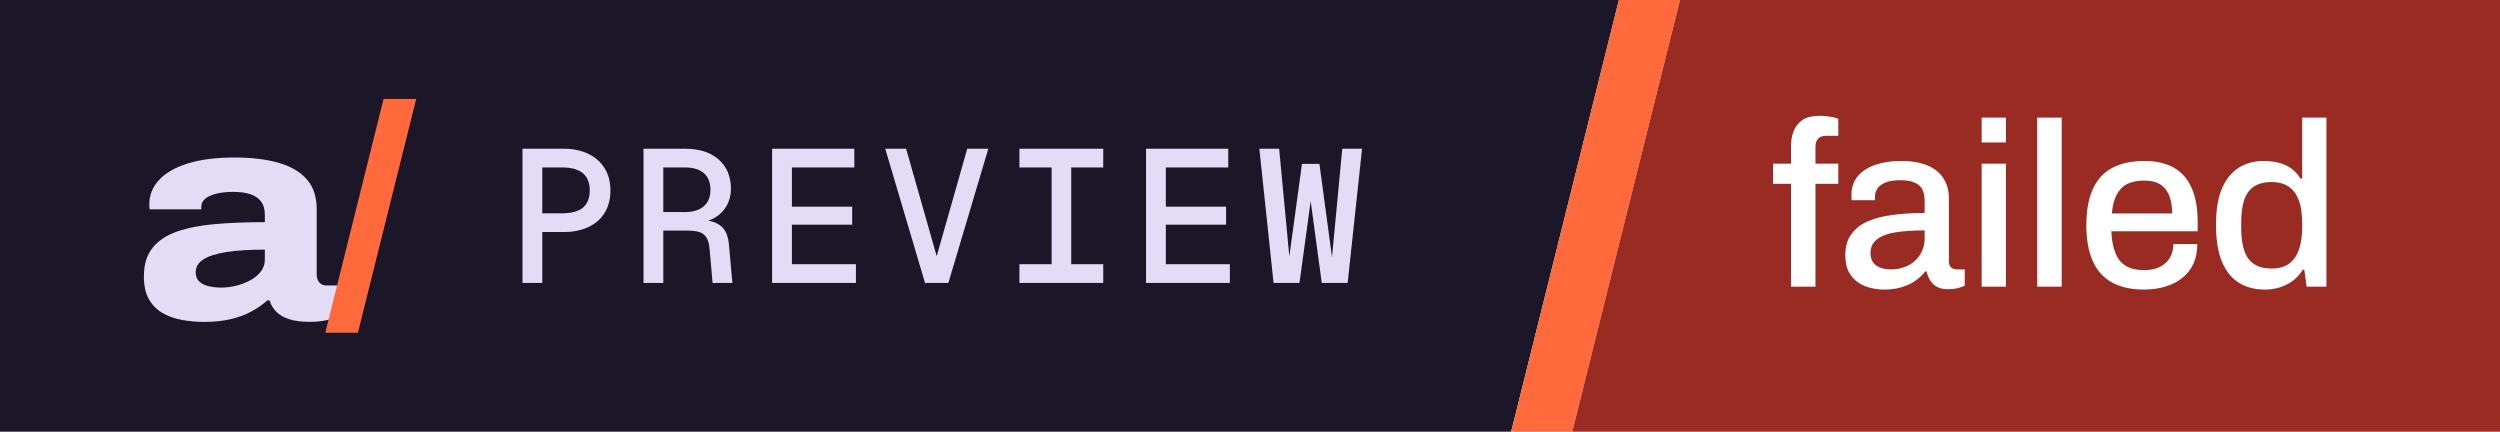
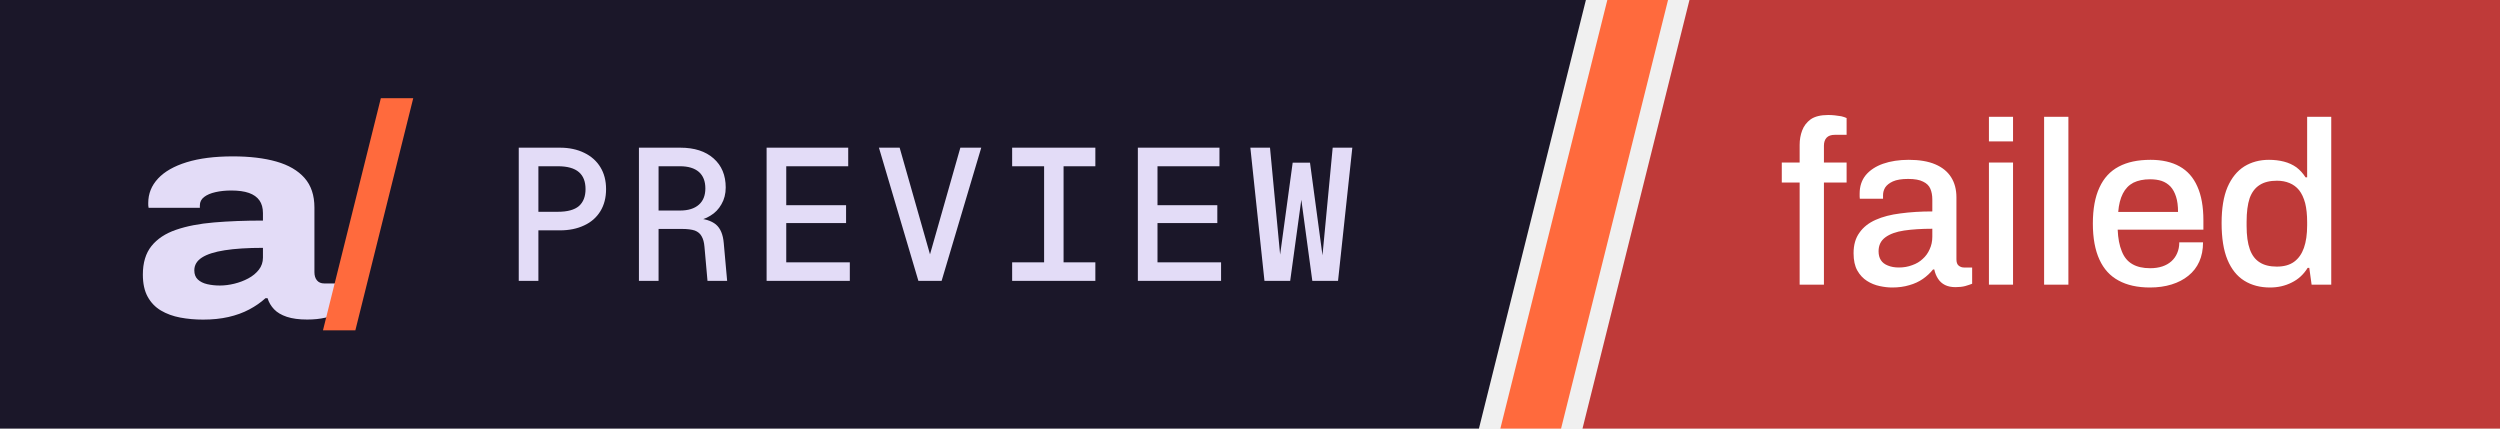
- <svg xmlns="http://www.w3.org/2000/svg" width="139" height="24" viewBox="0 0 139 24" role="img" aria-label="preview: failed">
+ <svg xmlns="http://www.w3.org/2000/svg" width="140" height="24" viewBox="0 0 140 24" role="img" aria-label="preview: failed">
  <style>.g{fill:#1B1729}.t{fill:#E3DCF7}.s{fill:#FF6A3D}@media (prefers-color-scheme:dark){.g{fill:#F4F1EC}.t{fill:#141210}.s{fill:#C0362C}}</style>
-   <path class="g" d="M0 0L90.01 0L84.02 24L0 24Z" />
+   <path class="g" d="M0 0L88.81 0L82.82 24L0 24Z" />
  <path class="t" d="M29.05 15.73L29.05 8.27L31.36 8.27Q32.13 8.27 32.72 8.56Q33.3 8.84 33.62 9.36Q33.94 9.88 33.94 10.59Q33.94 11.31 33.62 11.83Q33.3 12.35 32.72 12.62Q32.13 12.9 31.36 12.9L30.15 12.9L30.15 15.73ZM30.15 11.86L31.24 11.86Q32.04 11.86 32.42 11.54Q32.79 11.21 32.79 10.59Q32.79 9.96 32.42 9.64Q32.04 9.31 31.24 9.31L30.15 9.31ZM35.78 15.73L35.78 8.27L38.1 8.27Q39.28 8.27 39.96 8.87Q40.64 9.47 40.64 10.5Q40.64 11.03 40.4 11.44Q40.17 11.85 39.78 12.08Q39.4 12.32 38.97 12.35L38.93 12.22Q39.7 12.25 40.09 12.57Q40.47 12.89 40.53 13.61L40.72 15.73L39.62 15.73L39.45 13.82Q39.42 13.45 39.29 13.23Q39.17 13.01 38.91 12.91Q38.64 12.82 38.18 12.82L36.88 12.82L36.88 15.73ZM36.88 11.79L38.08 11.79Q38.77 11.79 39.14 11.46Q39.5 11.14 39.5 10.55Q39.5 9.95 39.14 9.63Q38.77 9.31 38.08 9.31L36.88 9.31ZM42.93 15.73L42.93 8.27L47.5 8.27L47.5 9.31L44.03 9.31L44.03 11.49L47.38 11.49L47.38 12.49L44.03 12.49L44.03 14.69L47.59 14.69L47.59 15.73ZM51.43 15.73L49.22 8.27L50.38 8.27L52.25 14.84L51.91 14.84L53.78 8.27L54.95 8.27L52.73 15.73ZM56.68 15.73L56.68 14.69L58.47 14.69L58.47 9.31L56.68 9.31L56.68 8.27L61.34 8.27L61.34 9.31L59.56 9.31L59.56 14.69L61.34 14.69L61.34 15.73ZM63.72 15.73L63.72 8.27L68.29 8.27L68.29 9.31L64.82 9.31L64.82 11.49L68.17 11.49L68.17 12.49L64.82 12.49L64.82 14.69L68.38 14.69L68.38 15.73ZM70.81 15.73L70.02 8.27L71.12 8.27L71.74 14.82L71.61 14.82L72.39 9.11L73.36 9.11L74.13 14.82L74.01 14.82L74.63 8.27L75.73 8.27L74.93 15.73L73.49 15.73L72.75 10.27L73 10.27L72.25 15.73Z" />
  <path class="s" d="M84.02 24L90.01 0L93.41 0L87.42 24Z" />
  <g transform="translate(8 5.5) scale(0.01658)">
    <path class="t" d="M203.45 747.76Q163.03 747.76 126.31 740.87Q89.58 733.97 61.06 717.07Q32.54 700.16 16.27 670.57Q0 640.98 0 595.62Q0 535.67 29.03 499.37Q58.06 463.08 111.87 444.49Q165.67 425.9 240.15 419.58Q314.63 413.26 405.61 413.26V388.02Q405.61 361.84 393.72 345.07Q381.82 328.29 358.41 320Q335 311.71 298.6 311.71Q269.67 311.71 245.37 317.21Q221.06 322.7 206.79 333.72Q192.52 344.74 192.52 362.06V370.18H19.4Q18.4 365.95 18.3 362.38Q18.19 358.82 18.19 353.89Q18.19 306.8 51.25 271.33Q84.32 235.85 148.12 216.16Q211.93 196.46 303.97 196.46Q389.46 196.46 451.11 214.02Q512.76 231.58 546.12 269.42Q579.49 307.26 579.49 369.37V587.59Q579.49 604.96 588.09 615.3Q596.69 625.64 612.64 625.64H655.93V729.37Q643.28 735 616.19 741.26Q589.1 747.53 555.07 747.53Q513.87 747.53 486.28 738.36Q458.7 729.19 443.15 712.82Q427.6 696.44 421.24 675.57H414Q390.33 697.1 359.17 713.59Q328.01 730.09 289.34 738.92Q250.68 747.76 203.45 747.76ZM260.05 632.66Q283.47 632.66 308.77 626.53Q334.08 620.39 356.12 608.6Q378.16 596.81 391.88 579.13Q405.61 561.45 405.61 538.34V505.4Q328.64 505.4 276.97 513.47Q225.29 521.53 199.55 538.14Q173.8 554.75 173.8 581.42Q173.8 601.12 185.74 612.32Q197.68 623.52 217.46 628.09Q237.24 632.66 260.05 632.66Z" />
    <path class="s" d="M608.33 784 803.79 0H913.21L717.74 784H608.33Z" />
  </g>
-   <path fill="#9A2B22" d="M93.41 0L139 0L139 24L87.42 24Z" />
-   <path fill="#FFFFFF" d="M99.58 15.94L99.58 10.22L98.58 10.22L98.58 9.1L99.58 9.1L99.58 8.11Q99.58 7.68 99.72 7.31Q99.86 6.93 100.2 6.68Q100.55 6.44 101.18 6.44Q101.37 6.44 101.55 6.46Q101.74 6.48 101.91 6.51Q102.08 6.55 102.21 6.61L102.21 7.55L101.55 7.55Q101.24 7.55 101.09 7.71Q100.94 7.87 100.94 8.16L100.94 9.1L102.21 9.1L102.21 10.22L100.94 10.22L100.94 15.94ZM104.76 16.1Q104.43 16.1 104.06 16.02Q103.68 15.94 103.35 15.73Q103.02 15.52 102.81 15.15Q102.6 14.78 102.6 14.18Q102.6 13.48 102.93 13.03Q103.25 12.57 103.84 12.31Q104.42 12.05 105.23 11.95Q106.05 11.84 107.01 11.84L107.01 11.17Q107.01 10.83 106.9 10.57Q106.79 10.31 106.49 10.17Q106.2 10.02 105.66 10.02Q105.11 10.02 104.8 10.16Q104.5 10.3 104.37 10.5Q104.25 10.7 104.25 10.93L104.25 11.13L102.95 11.13Q102.94 11.06 102.94 11Q102.94 10.93 102.94 10.84Q102.94 10.23 103.28 9.81Q103.63 9.39 104.25 9.17Q104.88 8.95 105.69 8.95Q106.58 8.95 107.17 9.2Q107.76 9.45 108.06 9.92Q108.36 10.39 108.36 11.05L108.36 14.52Q108.36 14.77 108.48 14.87Q108.61 14.98 108.78 14.98L109.24 14.98L109.24 15.89Q109.09 15.95 108.85 16.02Q108.62 16.08 108.31 16.08Q107.96 16.08 107.72 15.96Q107.48 15.84 107.33 15.61Q107.18 15.38 107.12 15.09L107.05 15.09Q106.81 15.39 106.48 15.62Q106.15 15.85 105.72 15.97Q105.29 16.1 104.76 16.1ZM105.14 14.98Q105.54 14.98 105.88 14.85Q106.23 14.73 106.47 14.5Q106.72 14.28 106.86 13.96Q107.01 13.64 107.01 13.26L107.01 12.81Q106.11 12.81 105.43 12.91Q104.76 13.01 104.38 13.29Q104 13.57 104 14.07Q104 14.37 104.13 14.57Q104.26 14.77 104.52 14.87Q104.78 14.98 105.14 14.98ZM110.18 7.92L110.18 6.54L111.53 6.54L111.53 7.92ZM110.18 15.94L110.18 9.1L111.53 9.1L111.53 15.94ZM113.27 15.94L113.27 6.54L114.63 6.54L114.63 15.94ZM119.2 16.1Q118.15 16.1 117.44 15.71Q116.73 15.33 116.37 14.54Q116 13.74 116 12.52Q116 11.29 116.37 10.5Q116.73 9.71 117.45 9.33Q118.16 8.95 119.23 8.95Q120.2 8.95 120.86 9.32Q121.52 9.69 121.85 10.44Q122.19 11.19 122.19 12.34L122.19 12.86L117.39 12.86Q117.42 13.59 117.62 14.07Q117.81 14.56 118.21 14.79Q118.6 15.02 119.21 15.02Q119.59 15.02 119.89 14.92Q120.19 14.82 120.4 14.63Q120.61 14.44 120.72 14.18Q120.84 13.91 120.84 13.57L122.17 13.57Q122.17 14.18 121.96 14.65Q121.75 15.12 121.35 15.44Q120.96 15.76 120.41 15.93Q119.86 16.1 119.2 16.1ZM117.42 11.87L120.77 11.87Q120.77 11.36 120.66 11.02Q120.55 10.67 120.35 10.45Q120.14 10.23 119.85 10.13Q119.57 10.04 119.2 10.04Q118.66 10.04 118.27 10.23Q117.89 10.43 117.68 10.84Q117.47 11.25 117.42 11.87ZM125.92 16.1Q125.09 16.1 124.48 15.72Q123.87 15.34 123.54 14.55Q123.21 13.76 123.21 12.49Q123.21 11.26 123.54 10.48Q123.88 9.7 124.48 9.32Q125.08 8.95 125.86 8.95Q126.31 8.95 126.7 9.05Q127.09 9.15 127.4 9.37Q127.7 9.6 127.91 9.93L128 9.93L128 6.54L129.35 6.54L129.35 15.94L128.25 15.94L128.12 15L128.03 15Q127.69 15.55 127.14 15.82Q126.59 16.1 125.92 16.1ZM126.3 14.93Q126.9 14.93 127.27 14.66Q127.64 14.39 127.82 13.88Q128 13.37 128 12.62L128 12.44Q128 11.82 127.89 11.38Q127.77 10.93 127.55 10.65Q127.33 10.38 127.01 10.25Q126.7 10.12 126.31 10.12Q125.71 10.12 125.34 10.36Q124.96 10.6 124.78 11.1Q124.61 11.61 124.61 12.42L124.61 12.65Q124.61 13.46 124.79 13.96Q124.97 14.46 125.34 14.69Q125.71 14.93 126.3 14.93Z" />
+   <path fill="#BF3A39" d="M94.61 0L140 0L140 24L88.62 24Z" />
+   <path fill="#FFFFFF" d="M100.78 15.94L100.78 10.22L99.78 10.22L99.78 9.1L100.78 9.1L100.78 8.11Q100.78 7.68 100.92 7.31Q101.06 6.93 101.4 6.68Q101.75 6.44 102.38 6.44Q102.57 6.44 102.75 6.46Q102.94 6.48 103.11 6.51Q103.28 6.55 103.41 6.61L103.41 7.55L102.75 7.55Q102.44 7.55 102.29 7.71Q102.14 7.87 102.14 8.16L102.14 9.1L103.41 9.1L103.41 10.22L102.14 10.22L102.14 15.94ZM105.96 16.1Q105.63 16.1 105.26 16.02Q104.88 15.94 104.55 15.73Q104.22 15.52 104.01 15.15Q103.8 14.78 103.8 14.18Q103.8 13.48 104.13 13.03Q104.45 12.57 105.04 12.31Q105.62 12.05 106.43 11.95Q107.25 11.84 108.21 11.84L108.21 11.17Q108.21 10.83 108.1 10.57Q107.99 10.31 107.69 10.17Q107.4 10.02 106.86 10.02Q106.31 10.02 106 10.16Q105.7 10.3 105.57 10.5Q105.45 10.7 105.45 10.93L105.45 11.13L104.15 11.13Q104.14 11.06 104.14 11Q104.14 10.93 104.14 10.84Q104.14 10.23 104.48 9.81Q104.83 9.39 105.45 9.17Q106.08 8.95 106.89 8.95Q107.78 8.95 108.37 9.2Q108.96 9.45 109.26 9.92Q109.56 10.39 109.56 11.05L109.56 14.52Q109.56 14.77 109.68 14.87Q109.81 14.98 109.98 14.98L110.44 14.98L110.44 15.89Q110.29 15.95 110.05 16.02Q109.82 16.08 109.51 16.08Q109.16 16.08 108.92 15.96Q108.68 15.84 108.53 15.61Q108.38 15.38 108.32 15.09L108.25 15.09Q108.01 15.39 107.68 15.62Q107.35 15.85 106.92 15.97Q106.49 16.1 105.96 16.1ZM106.34 14.98Q106.74 14.98 107.08 14.85Q107.43 14.73 107.67 14.5Q107.92 14.28 108.06 13.96Q108.21 13.64 108.21 13.26L108.21 12.81Q107.31 12.81 106.63 12.91Q105.96 13.01 105.58 13.29Q105.2 13.57 105.2 14.07Q105.2 14.37 105.33 14.57Q105.46 14.77 105.72 14.87Q105.98 14.98 106.34 14.98ZM111.38 7.92L111.38 6.54L112.73 6.54L112.73 7.92ZM111.38 15.94L111.38 9.1L112.73 9.1L112.73 15.94ZM114.47 15.94L114.47 6.54L115.83 6.54L115.83 15.94ZM120.4 16.1Q119.35 16.1 118.64 15.71Q117.93 15.33 117.57 14.54Q117.2 13.74 117.2 12.52Q117.2 11.29 117.57 10.5Q117.93 9.71 118.65 9.33Q119.36 8.95 120.43 8.95Q121.4 8.95 122.06 9.32Q122.72 9.69 123.05 10.44Q123.39 11.19 123.39 12.34L123.39 12.86L118.59 12.86Q118.62 13.59 118.82 14.07Q119.01 14.56 119.41 14.79Q119.8 15.02 120.41 15.02Q120.79 15.02 121.09 14.92Q121.39 14.82 121.6 14.63Q121.81 14.44 121.92 14.18Q122.04 13.91 122.04 13.57L123.37 13.57Q123.37 14.18 123.16 14.65Q122.95 15.12 122.55 15.44Q122.16 15.76 121.61 15.93Q121.06 16.1 120.4 16.1ZM118.62 11.87L121.97 11.87Q121.97 11.36 121.86 11.02Q121.75 10.67 121.55 10.45Q121.34 10.23 121.05 10.13Q120.77 10.04 120.4 10.04Q119.86 10.04 119.47 10.23Q119.09 10.43 118.88 10.84Q118.67 11.25 118.62 11.87ZM127.12 16.1Q126.29 16.1 125.68 15.72Q125.07 15.34 124.74 14.55Q124.41 13.76 124.41 12.49Q124.41 11.26 124.74 10.48Q125.08 9.7 125.68 9.32Q126.28 8.95 127.06 8.95Q127.51 8.95 127.9 9.05Q128.29 9.15 128.6 9.37Q128.9 9.6 129.11 9.93L129.2 9.93L129.2 6.54L130.55 6.54L130.55 15.94L129.45 15.94L129.32 15L129.23 15Q128.89 15.55 128.34 15.82Q127.79 16.1 127.12 16.1ZM127.5 14.93Q128.1 14.93 128.47 14.66Q128.84 14.39 129.02 13.88Q129.2 13.37 129.2 12.62L129.2 12.44Q129.2 11.82 129.09 11.38Q128.97 10.93 128.75 10.65Q128.53 10.38 128.21 10.25Q127.9 10.12 127.51 10.12Q126.91 10.12 126.54 10.36Q126.16 10.6 125.98 11.1Q125.81 11.61 125.81 12.42L125.81 12.65Q125.81 13.46 125.99 13.96Q126.17 14.46 126.54 14.69Q126.91 14.93 127.5 14.93Z" />
</svg>
